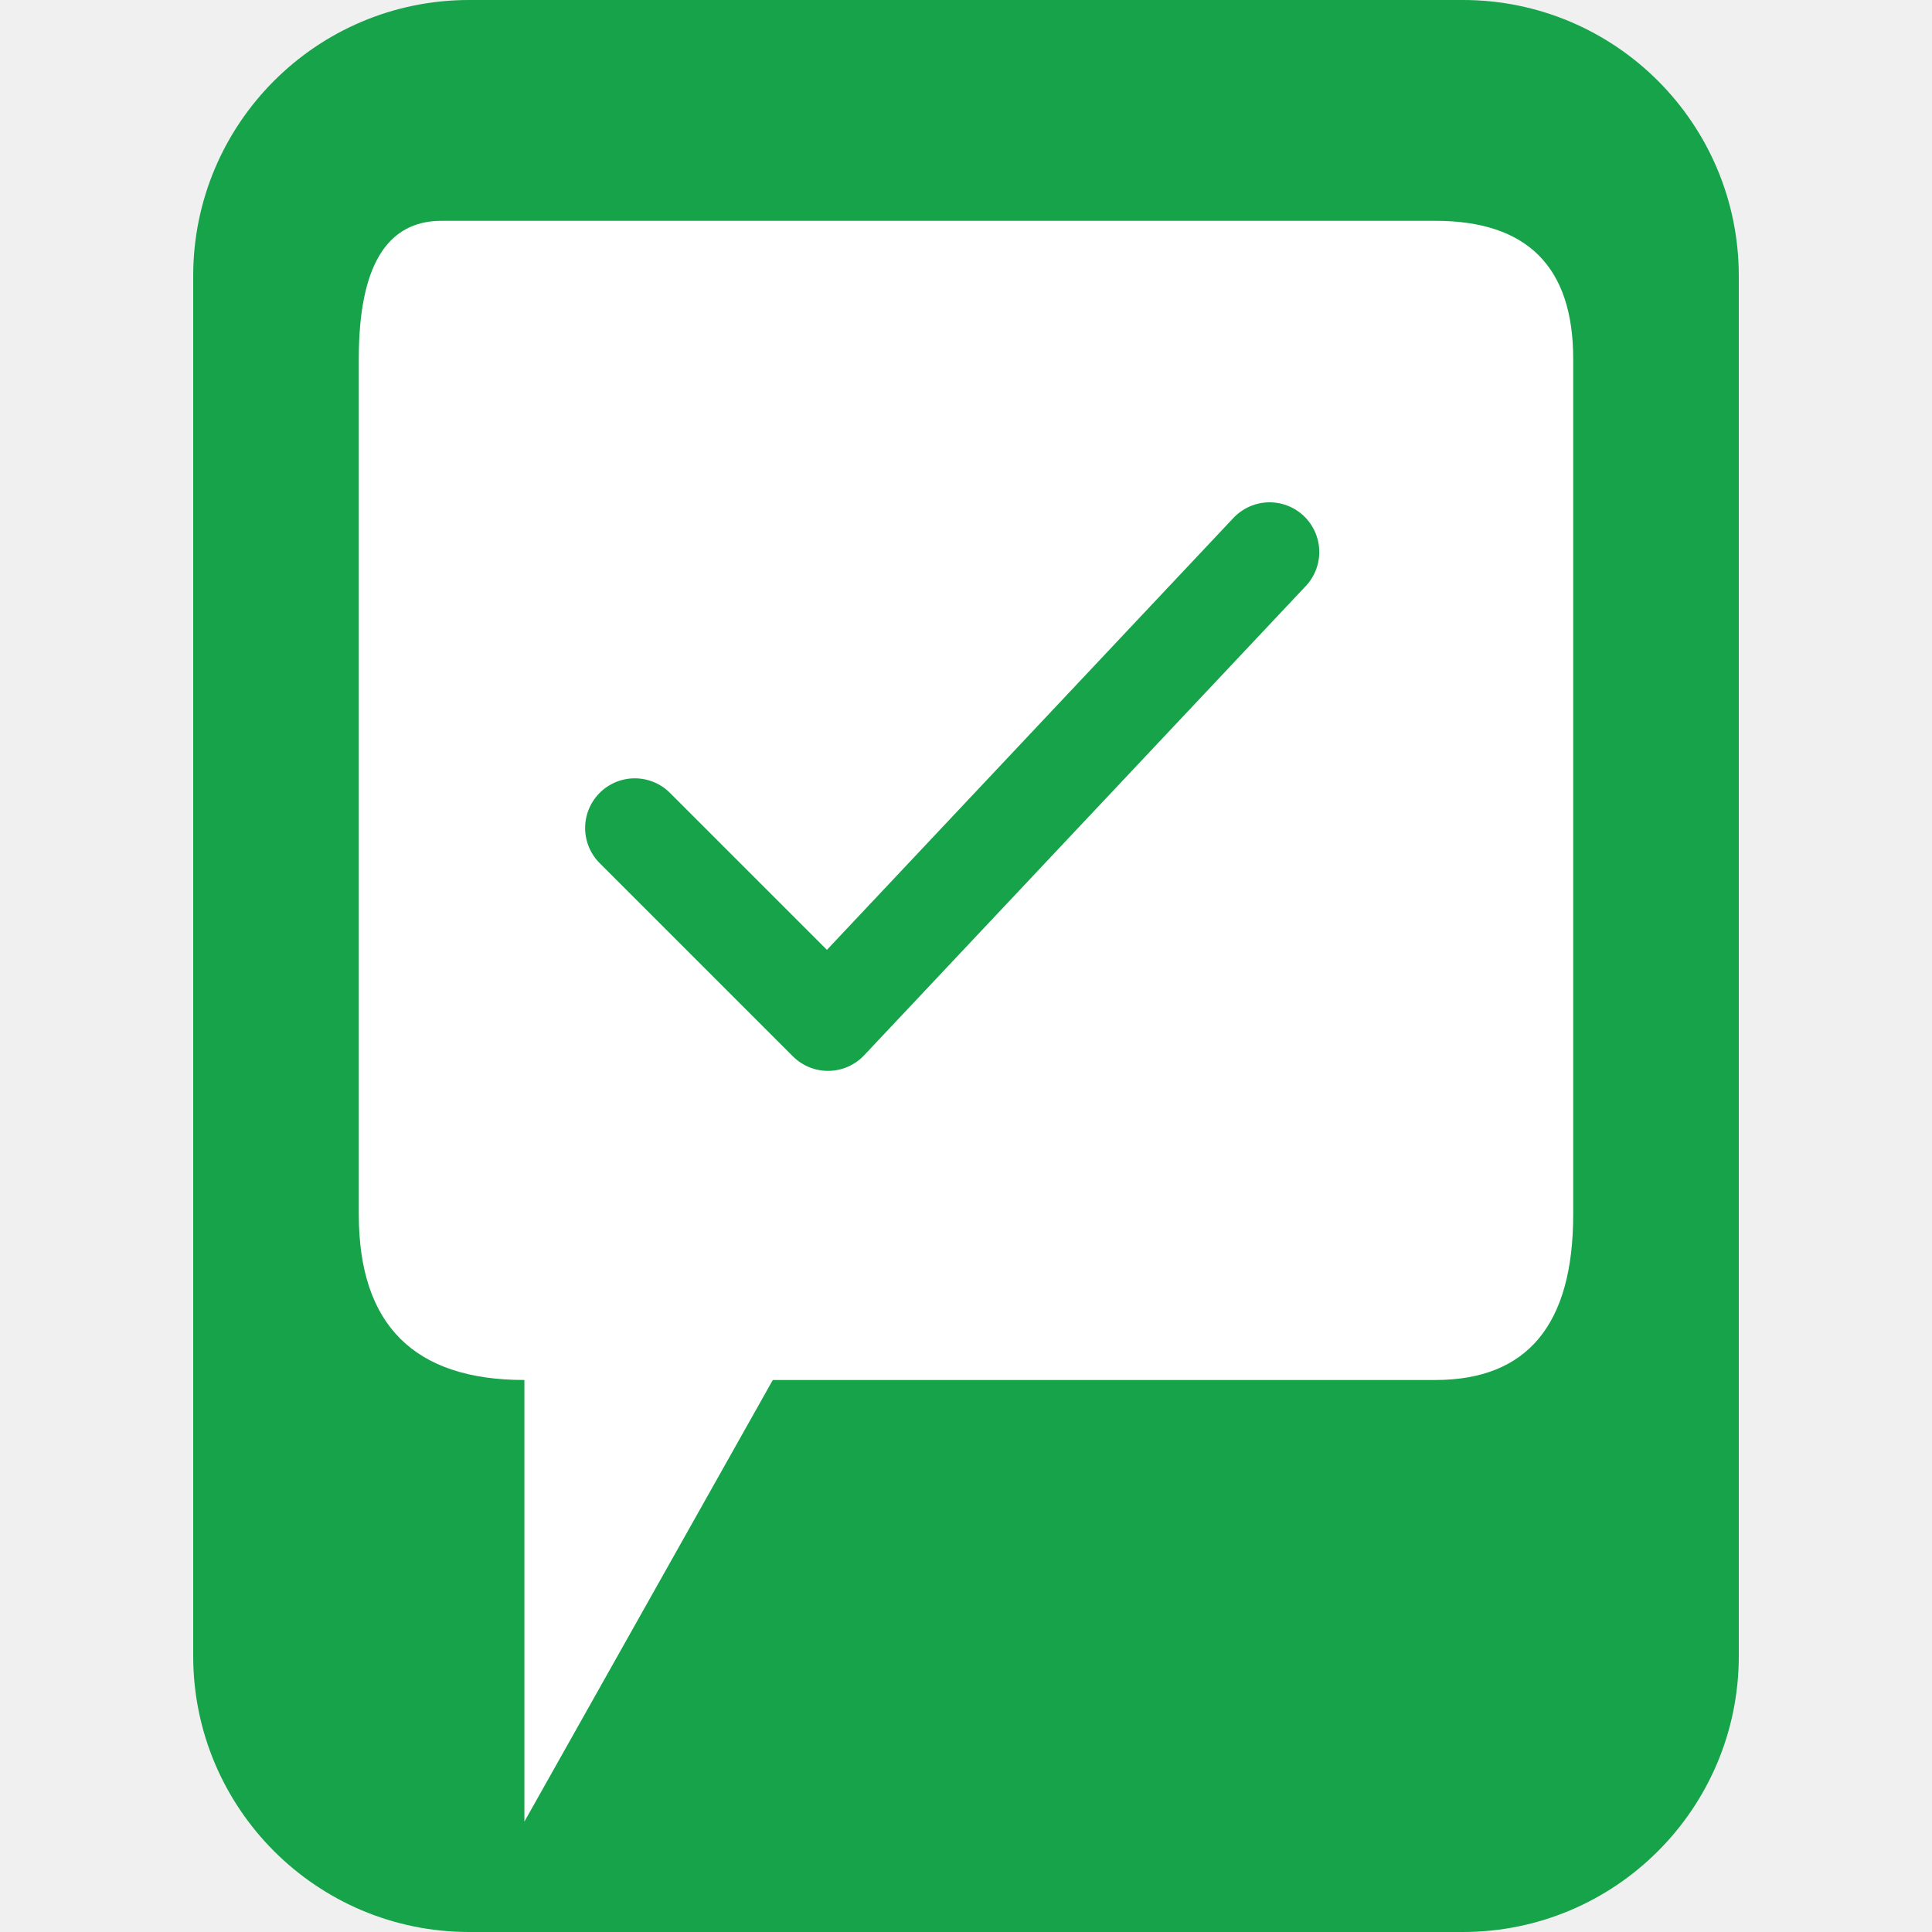
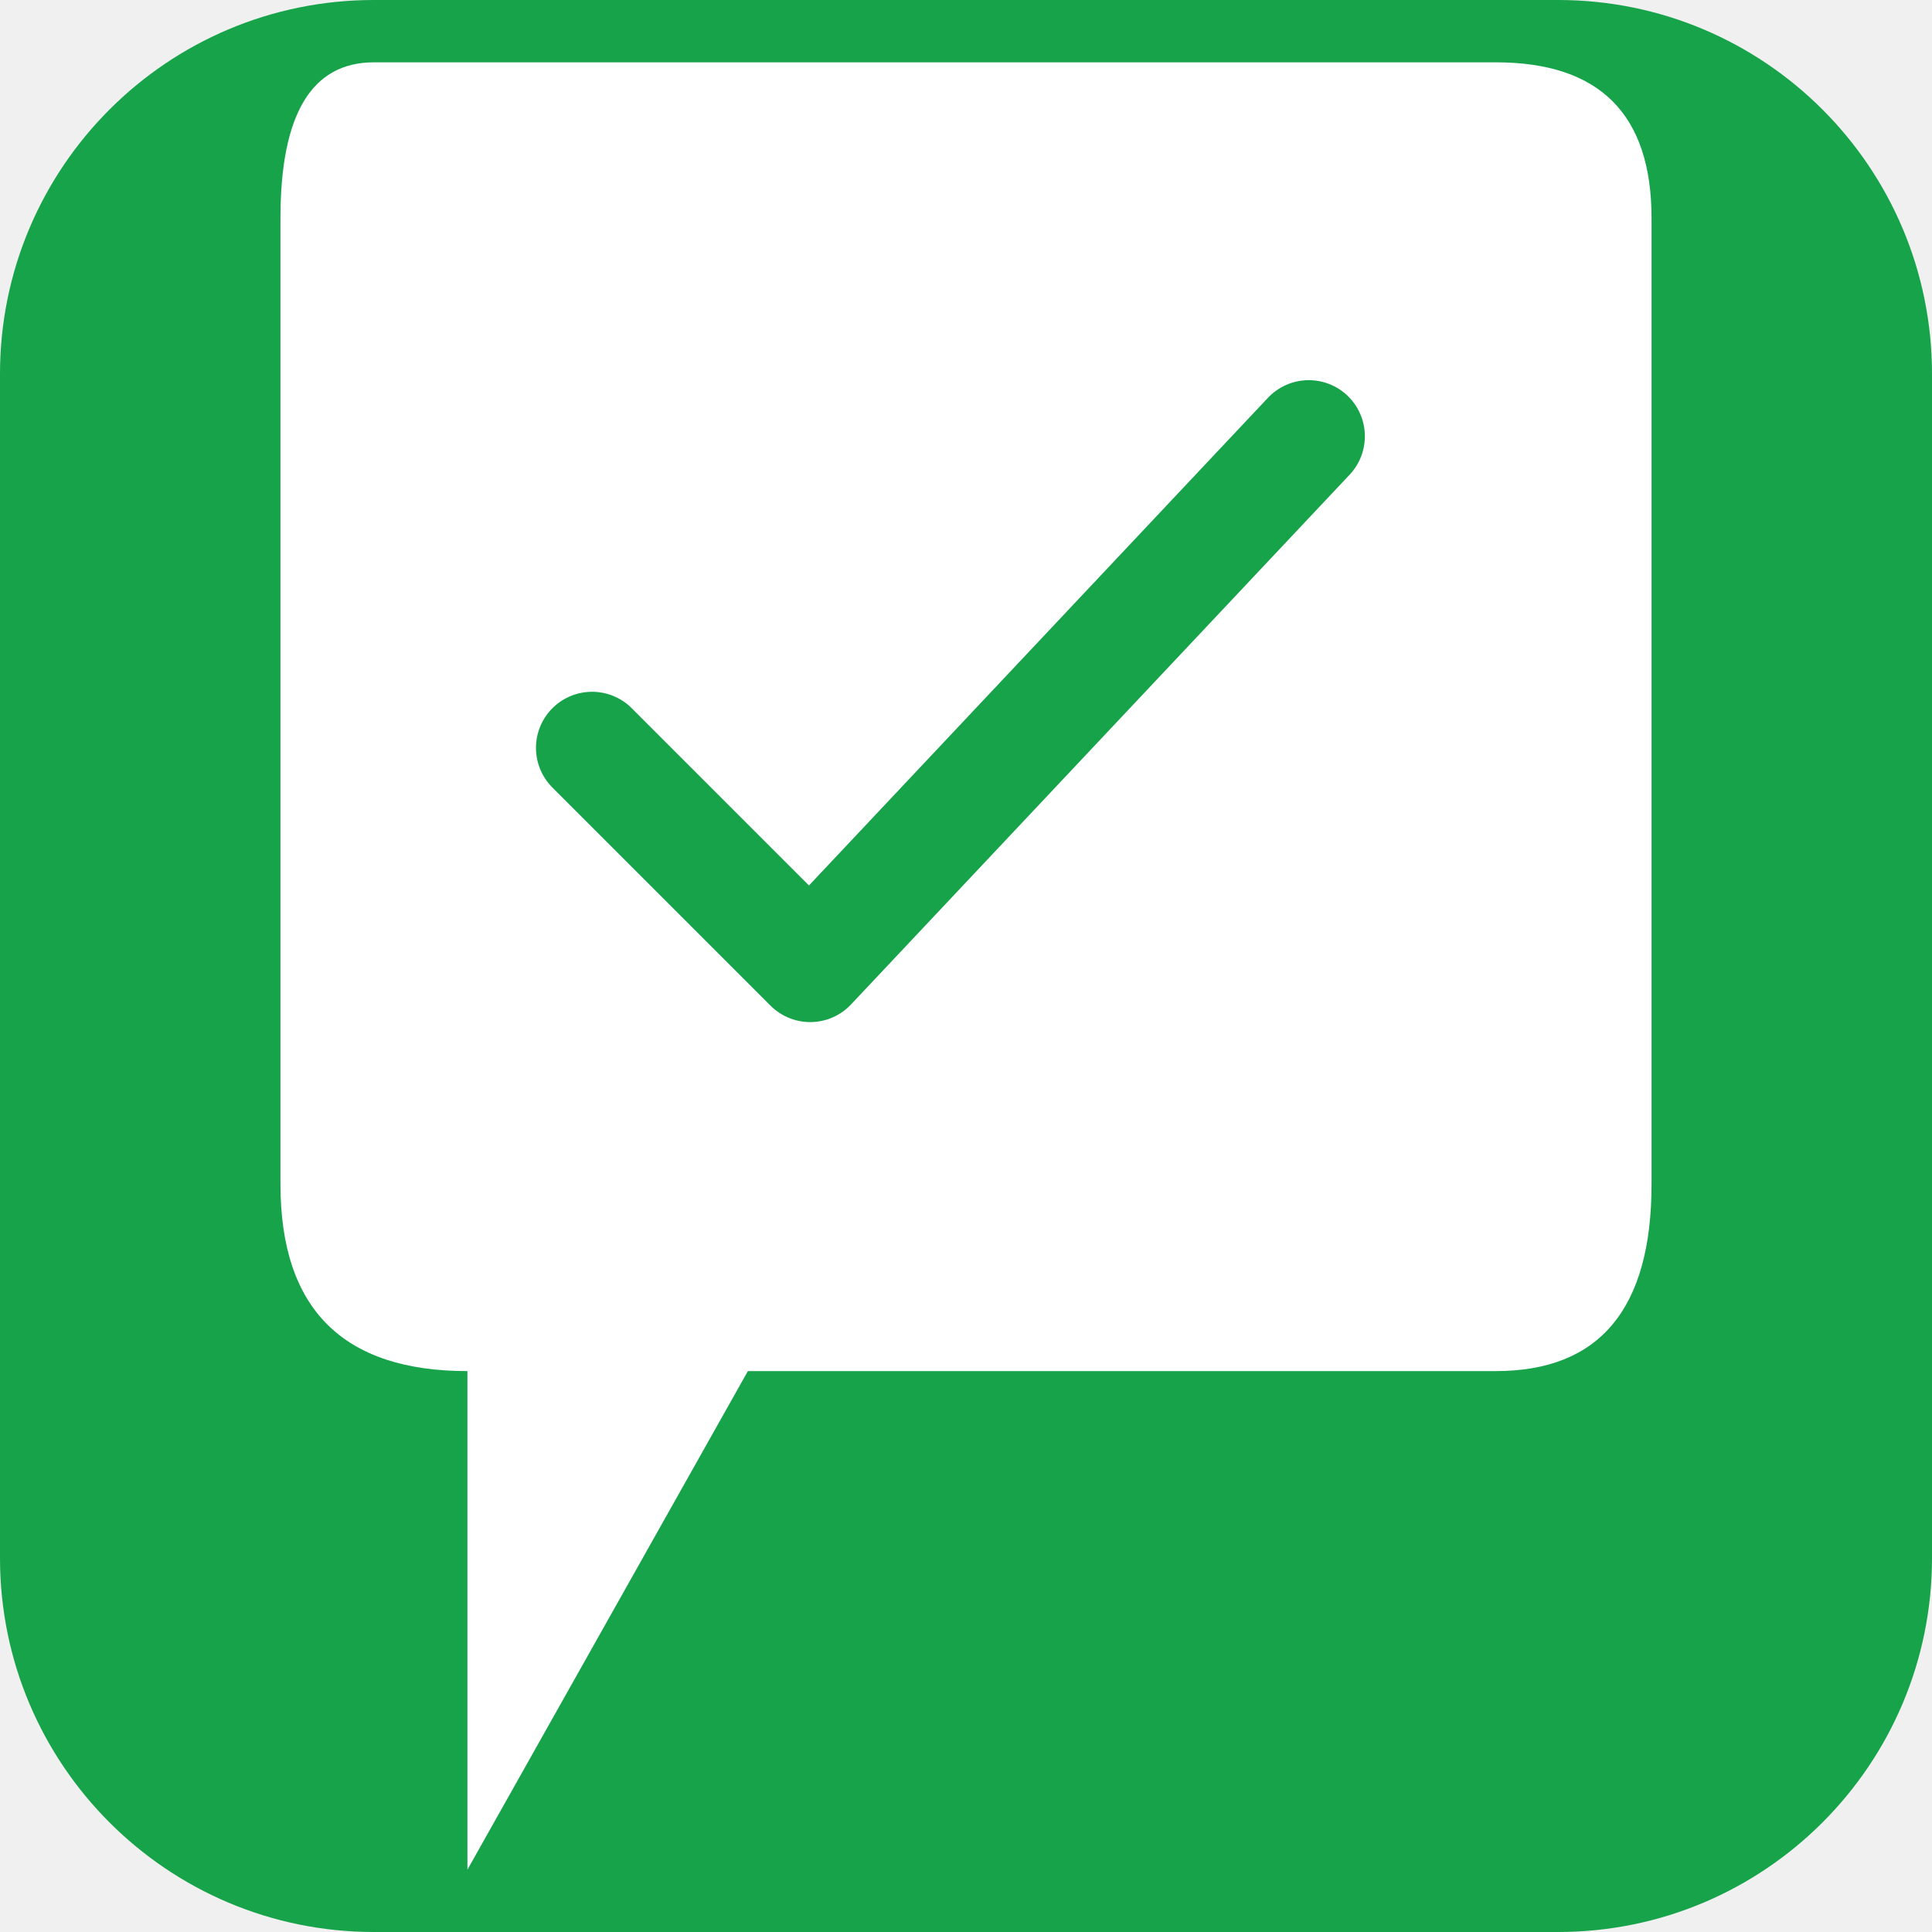
- <svg xmlns="http://www.w3.org/2000/svg" width="512" height="512" viewBox="0 0 28 35">
-   <rect width="28" height="35" rx="5" fill="#16a34a" />
+ <svg xmlns="http://www.w3.org/2000/svg" width="512" height="512" viewBox="-1.5 3 31 31">
+   <rect x="-1.5" y="3" width="31" height="31" rx="6" fill="#16a34a" />
  <path fill="white" d="M4.5,4 H22.5 Q25,4 25,6.5 V22 Q25,25 22.5,25 H10.5 L6,33 V25 Q3,25 3,22 V6.5 Q3,4 4.5,4 Z" />
  <polyline fill="none" stroke="#16a34a" stroke-width="1.8" stroke-linecap="round" stroke-linejoin="round" points="8,15 11.5,18.5 19.5,10" />
</svg>
